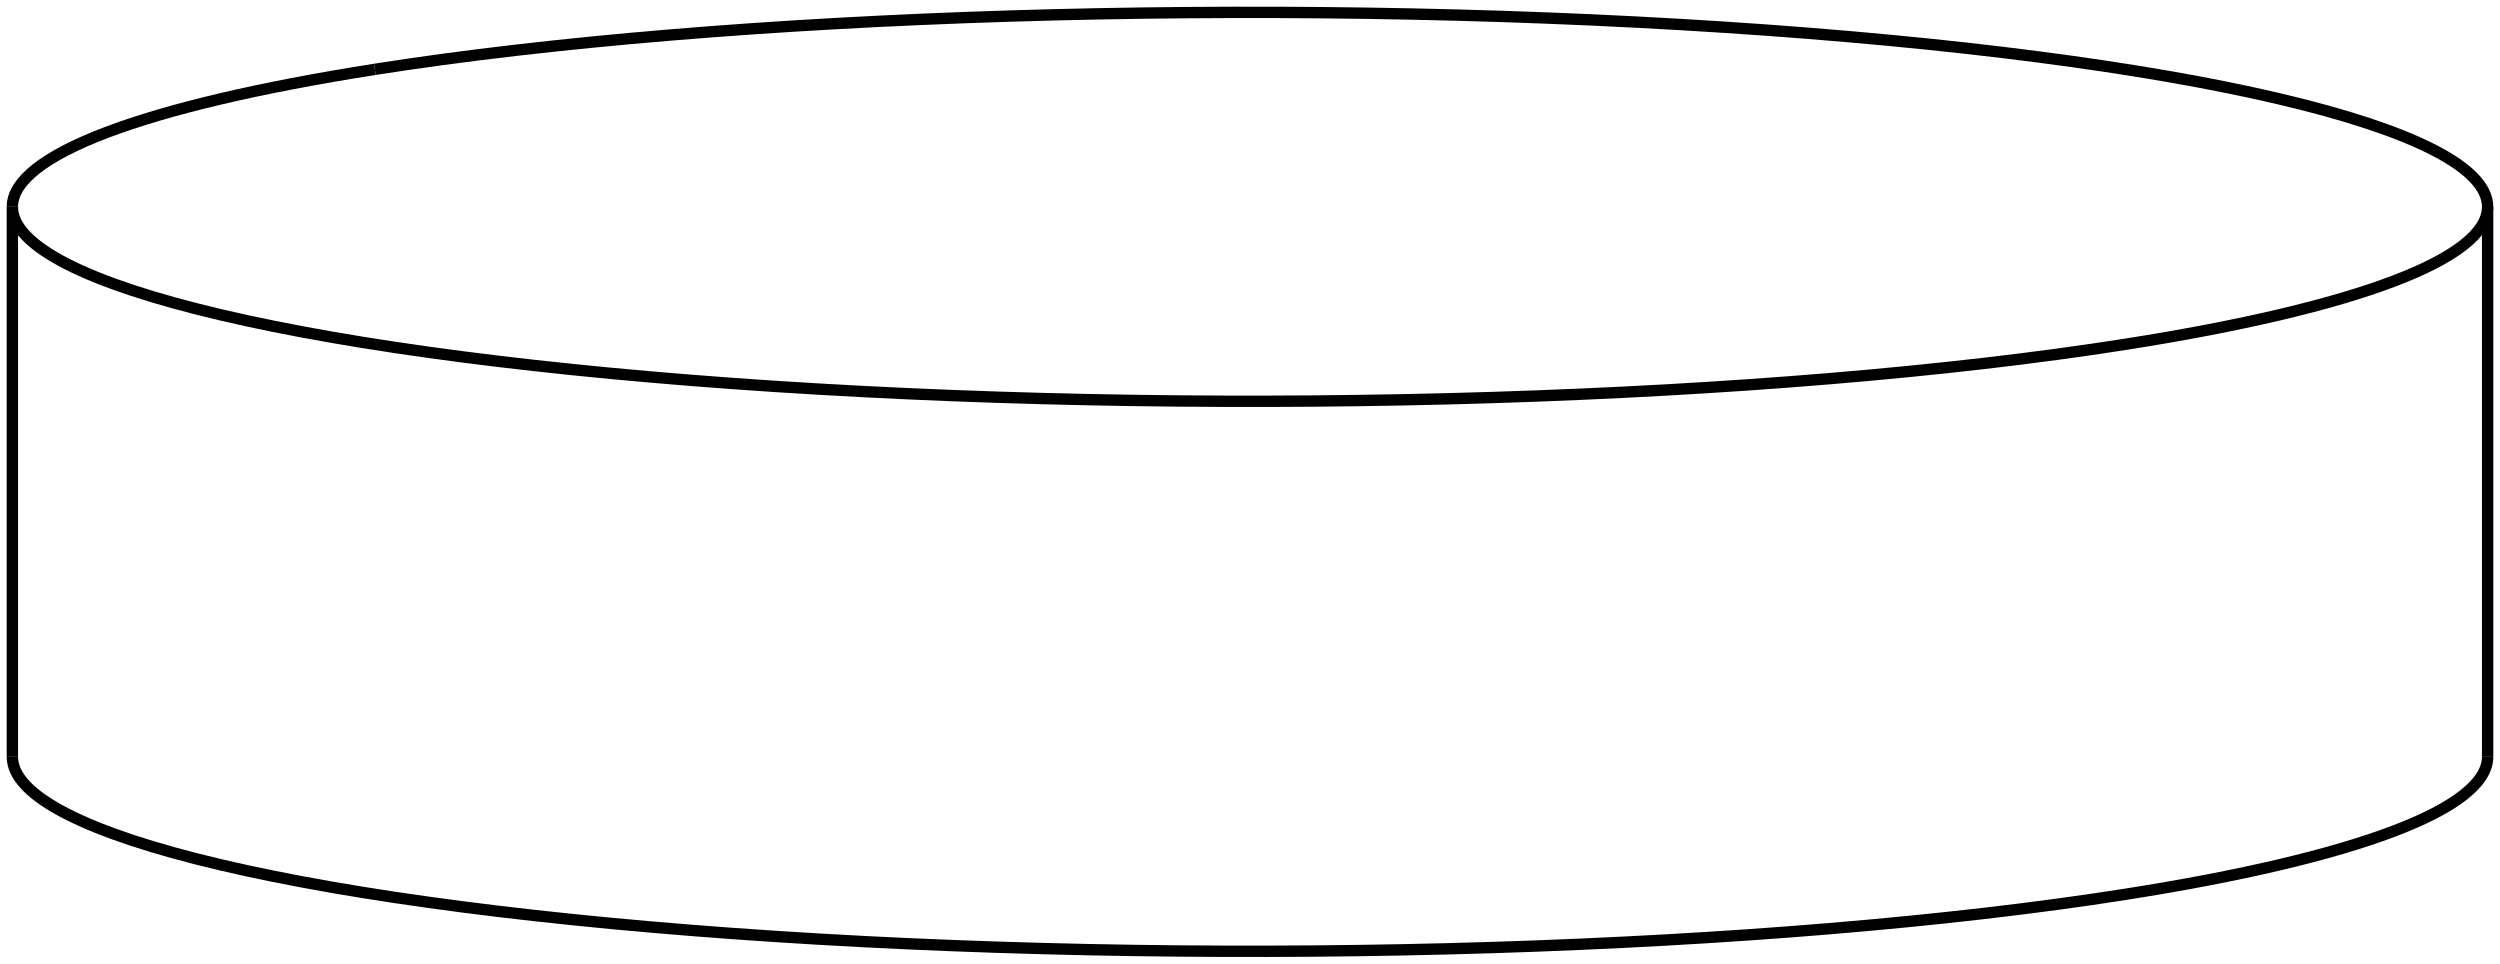
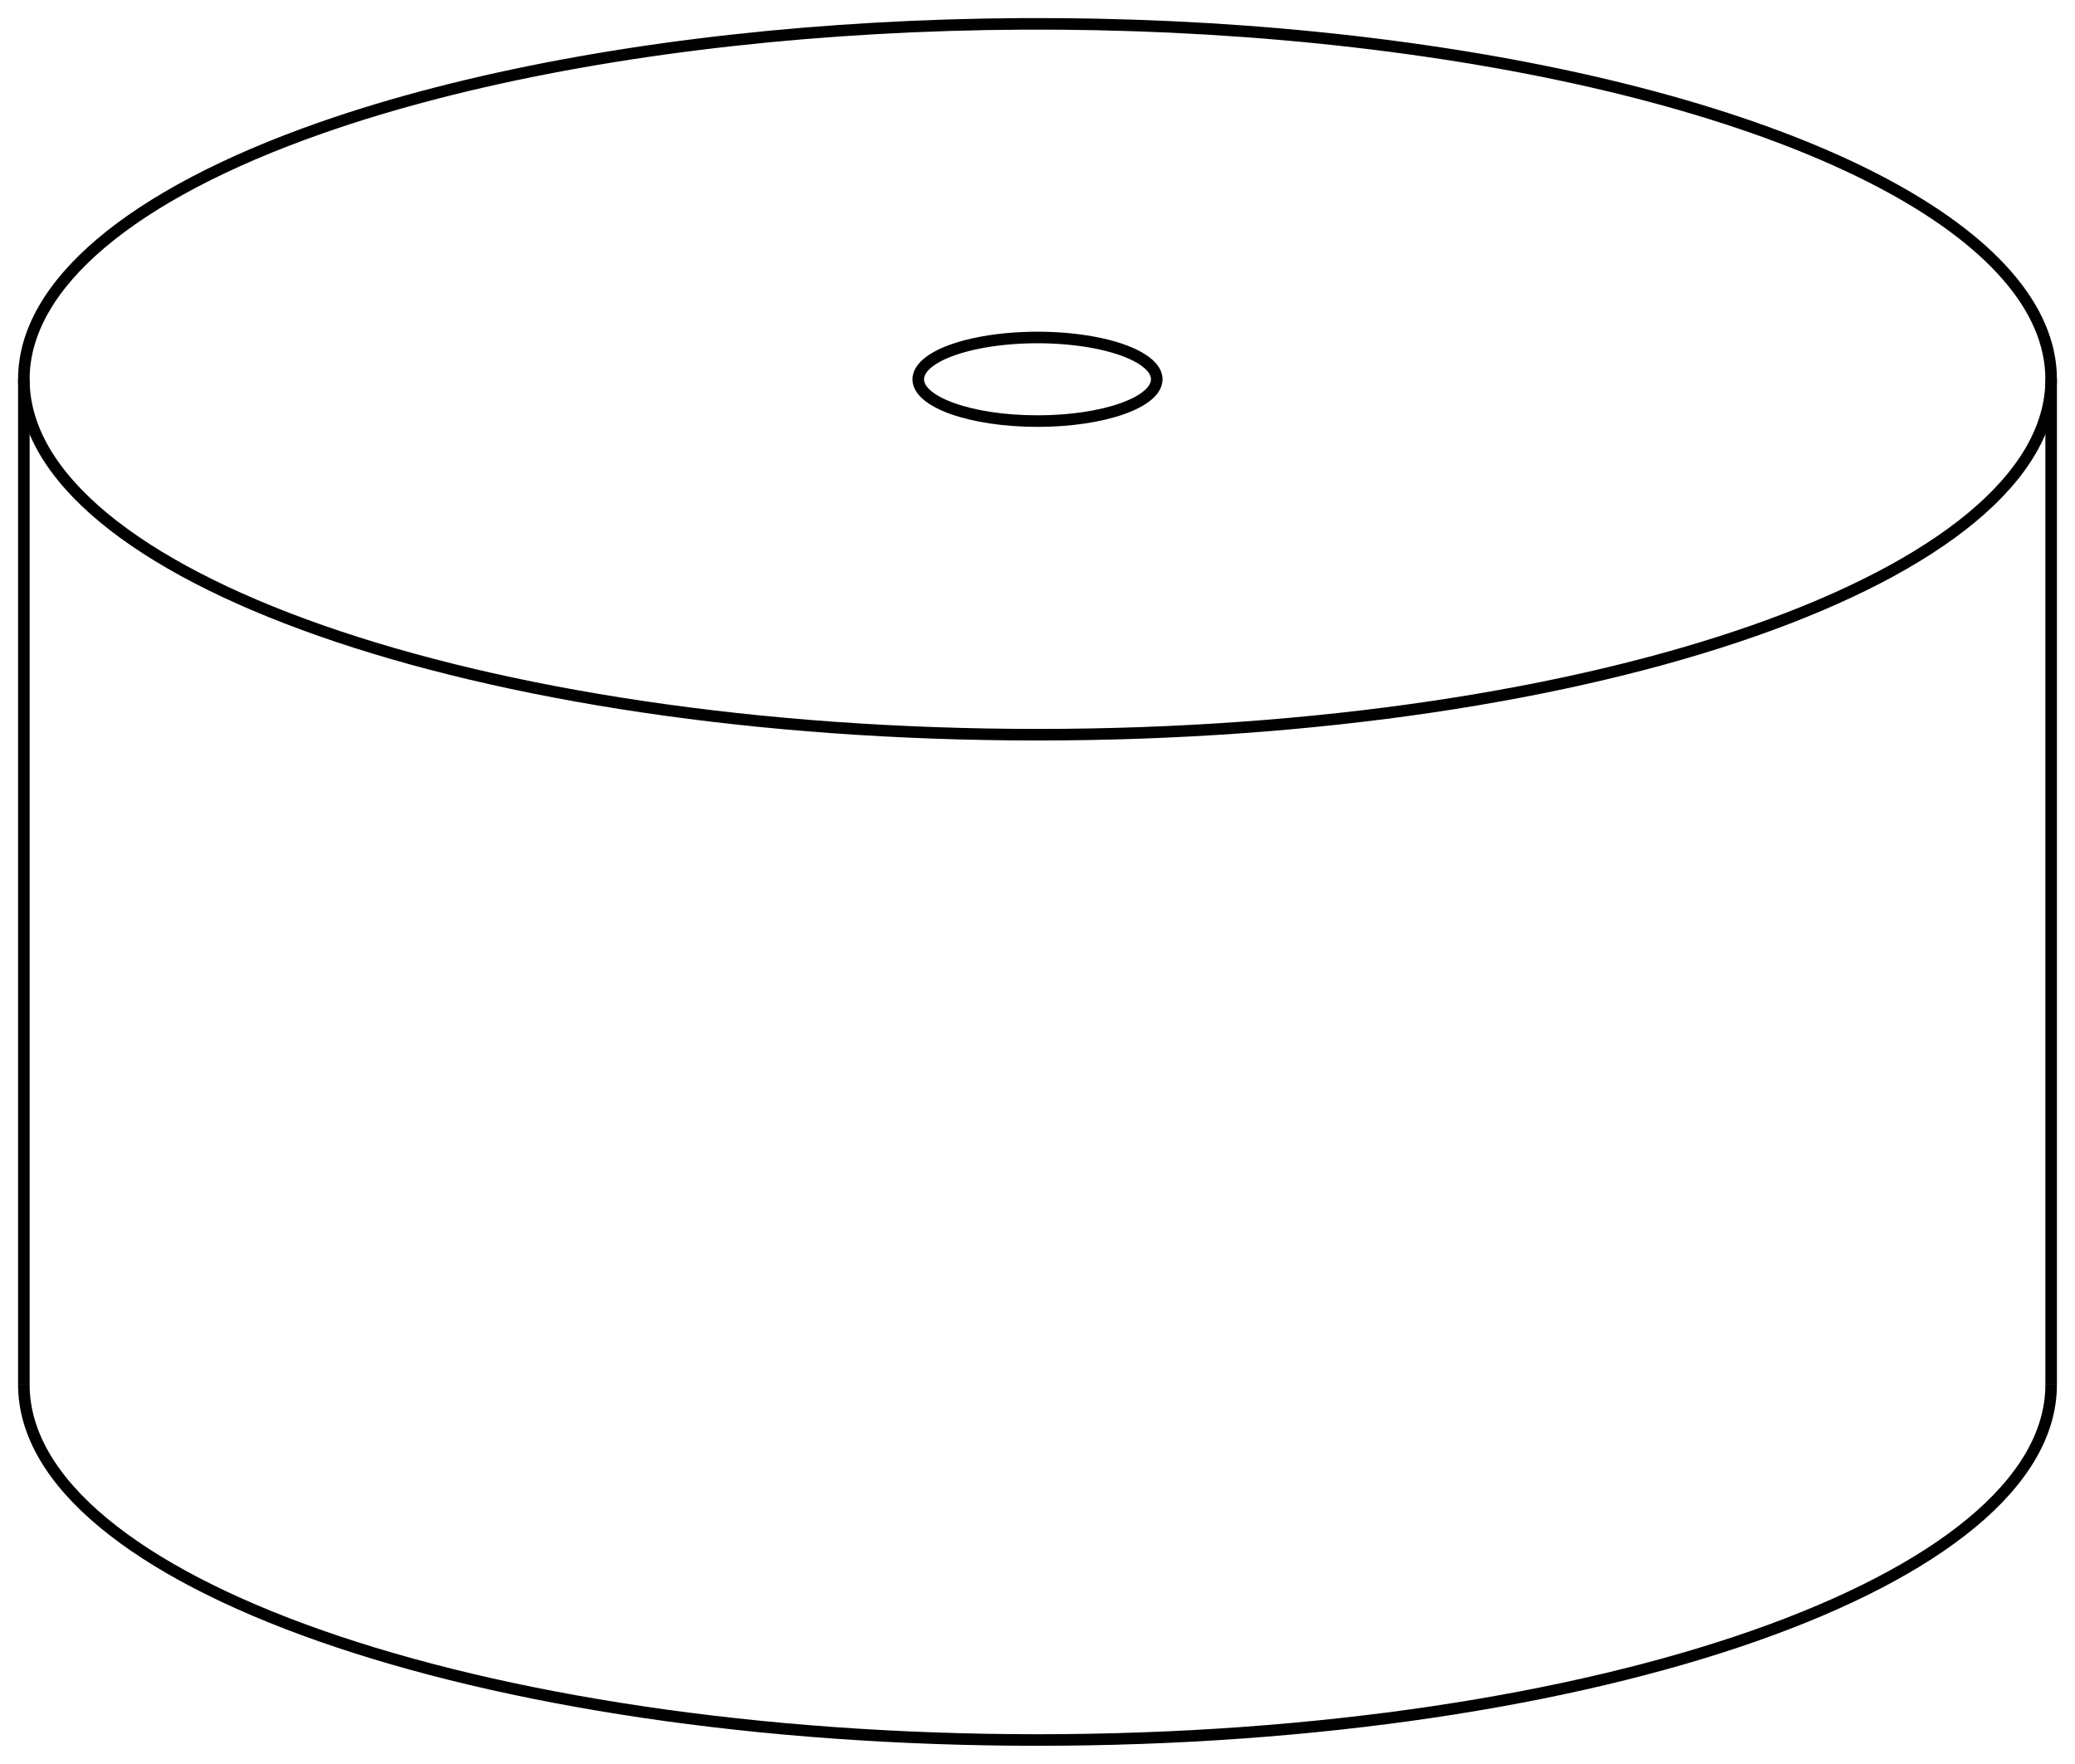
- <svg xmlns="http://www.w3.org/2000/svg" version="1.1" viewBox="-101 -38.933 202 77.866" fill="none" stroke="black" stroke-width="0.6%" vector-effect="non-scaling-stroke">
-   <path d="M 100 22.221 A 100 15.713 0 0 1 70.71 33.331 A 100 15.713 0 0 1 -100 22.221" />
-   <path d="M -70.71 -33.331 A 100 15.713 0 0 1 100 -22.221 A 100 15.713 0 0 1 70.71 -11.11 A 100 15.713 0 0 1 -100 -22.221 L -100 22.221" />
-   <path d="M -100 -22.221 A 100 15.713 0 0 1 -70.71 -33.331" />
-   <path d="M 100 -22.221 L 100 22.221" />
+ <svg xmlns="http://www.w3.org/2000/svg" version="1.1" viewBox="-43.5 -36.972 87 73.944" fill="none" stroke="black" stroke-width="0.6%" vector-effect="non-scaling-stroke">
+   <path d="M -30.052 -31.608 A 42.5 14.9 360 0 1 42.5 -21.072 A 42.5 14.9 360 0 1 -42.5 -21.072 A 42.5 14.9 360 0 1 -30.052 -31.608 Z" />
+   <path d="M -42.5 21.072 A 42.5 14.9 180 0 0 42.5 21.072" />
+   <path d="M -3.536 -22.311 A 5 1.753 360 0 1 5 -21.072 A 5 1.753 360 0 1 -5 -21.072 A 5 1.753 360 0 1 -3.536 -22.311 Z" />
+   <path d="M -42.5 -21.072 L -42.5 21.072" />
+   <path d="M 42.5 -21.072 L 42.5 21.072" />
</svg>
